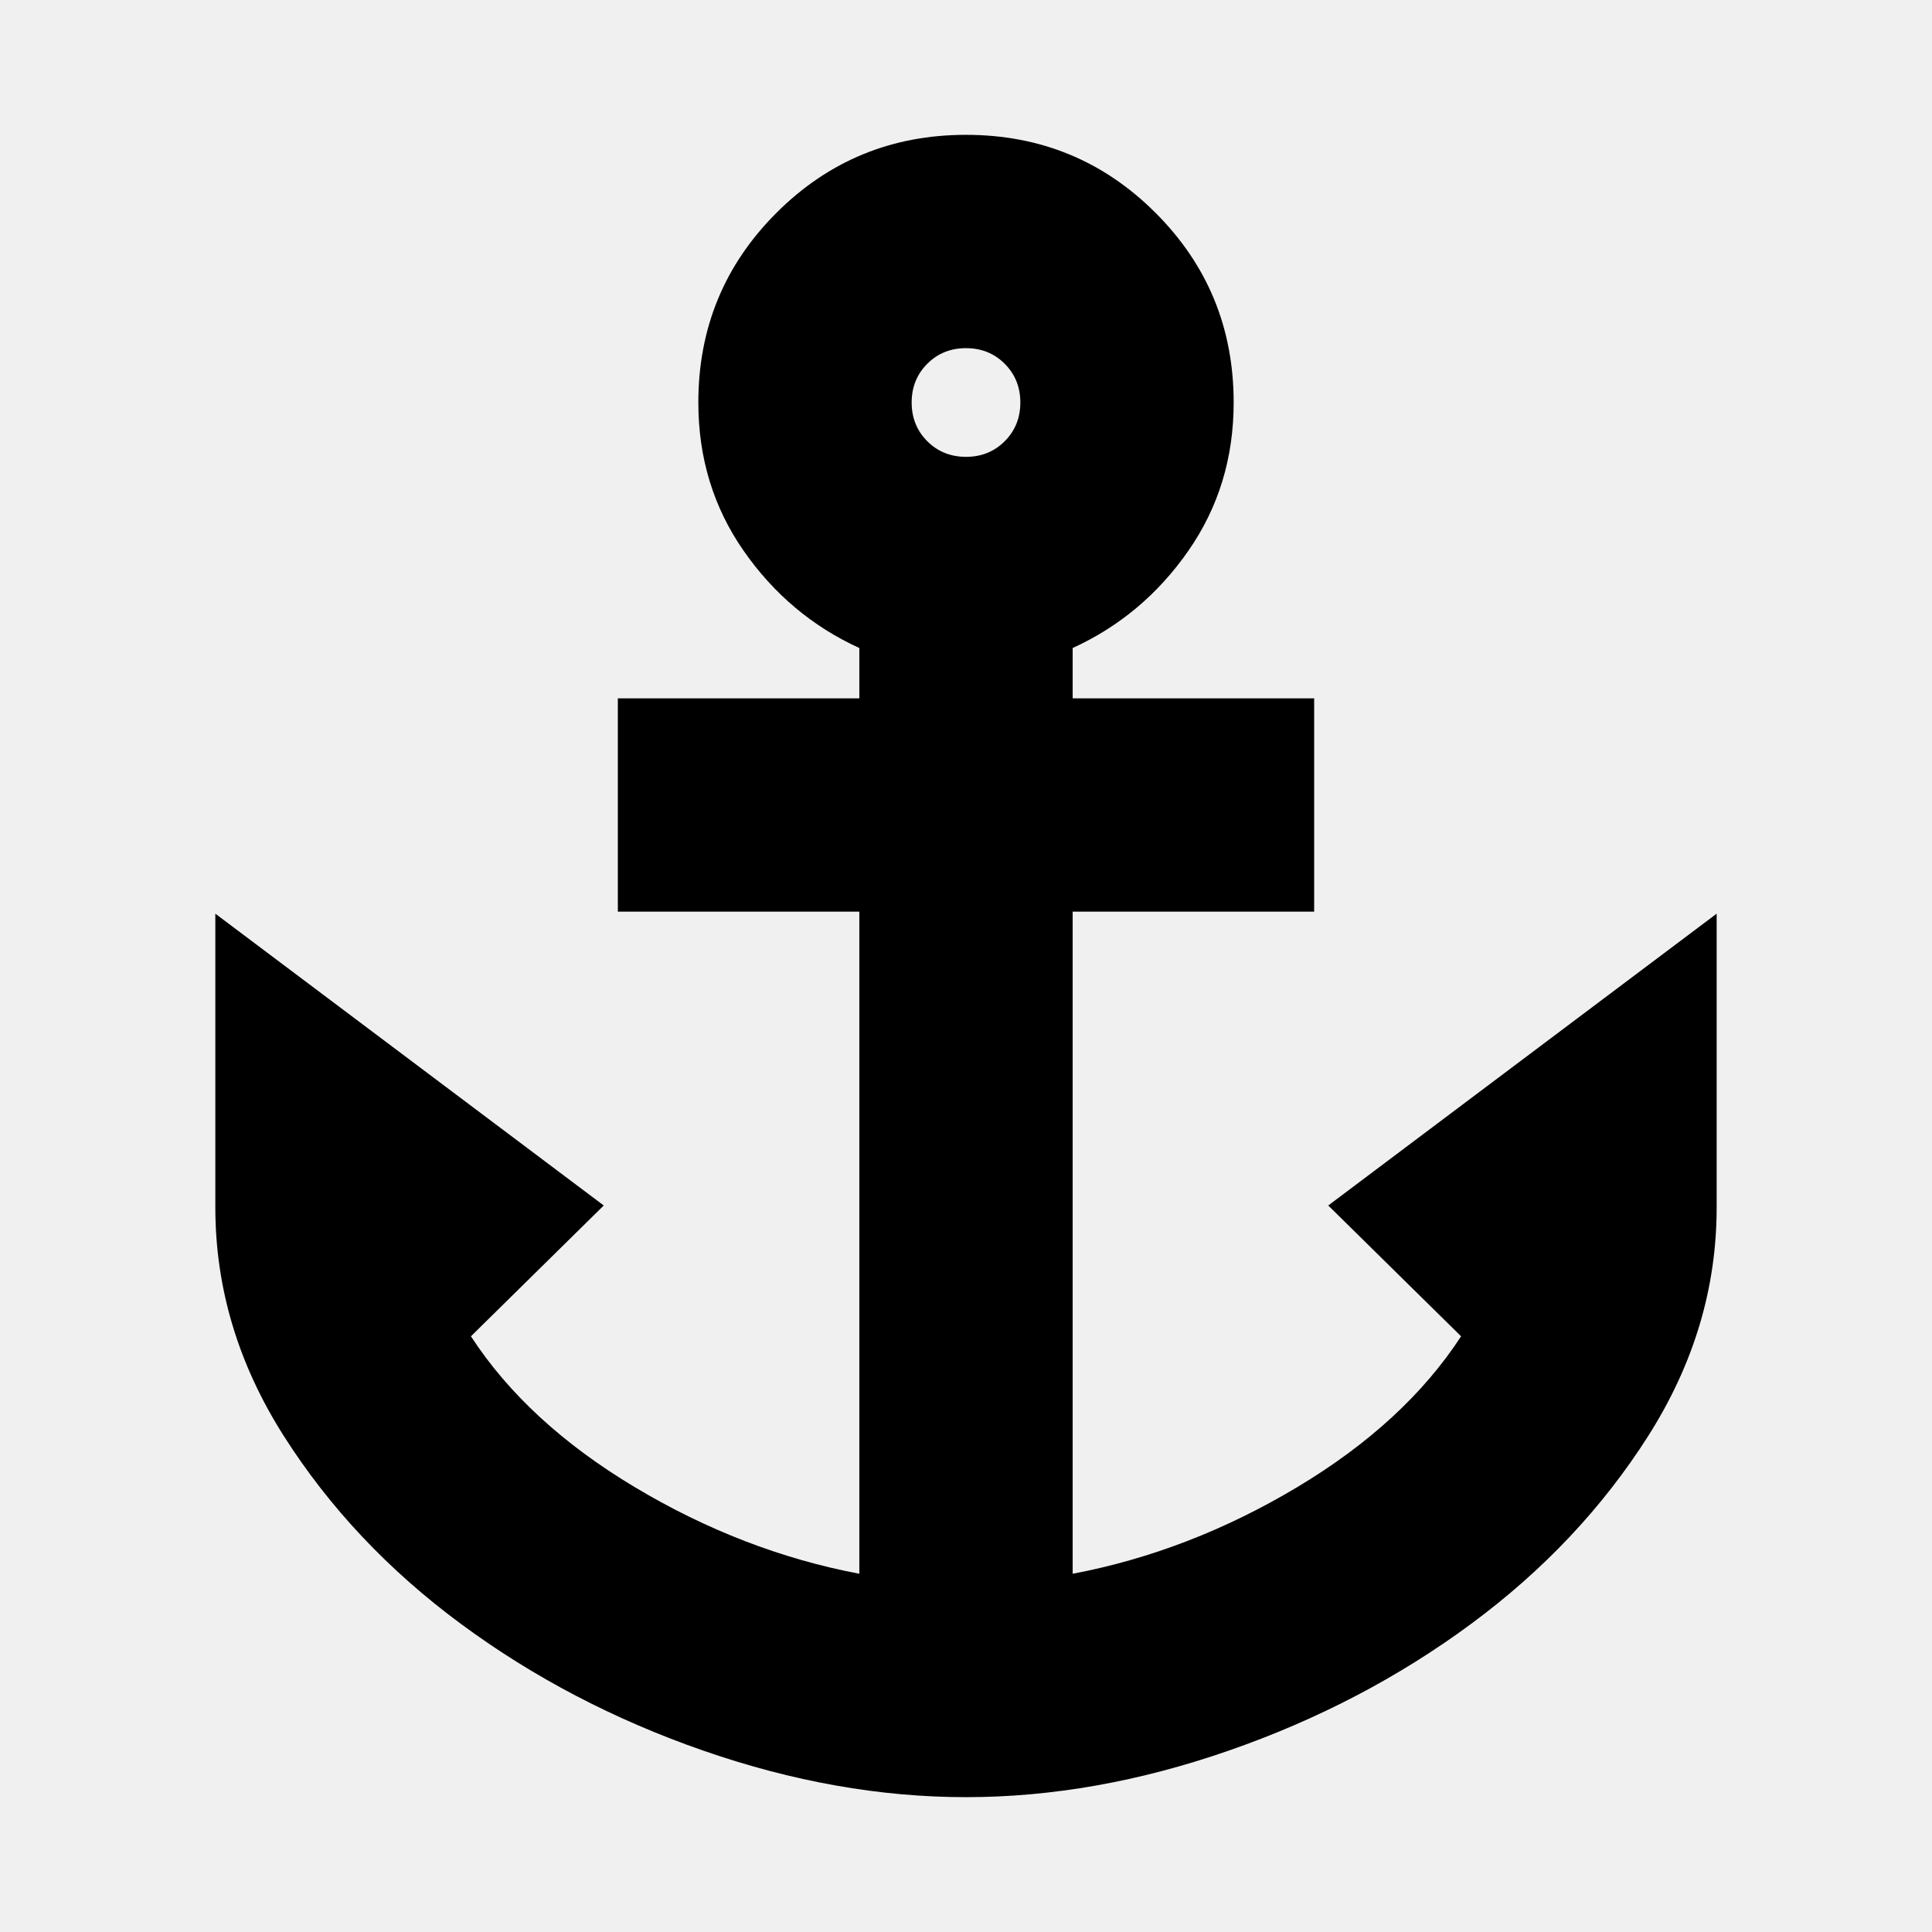
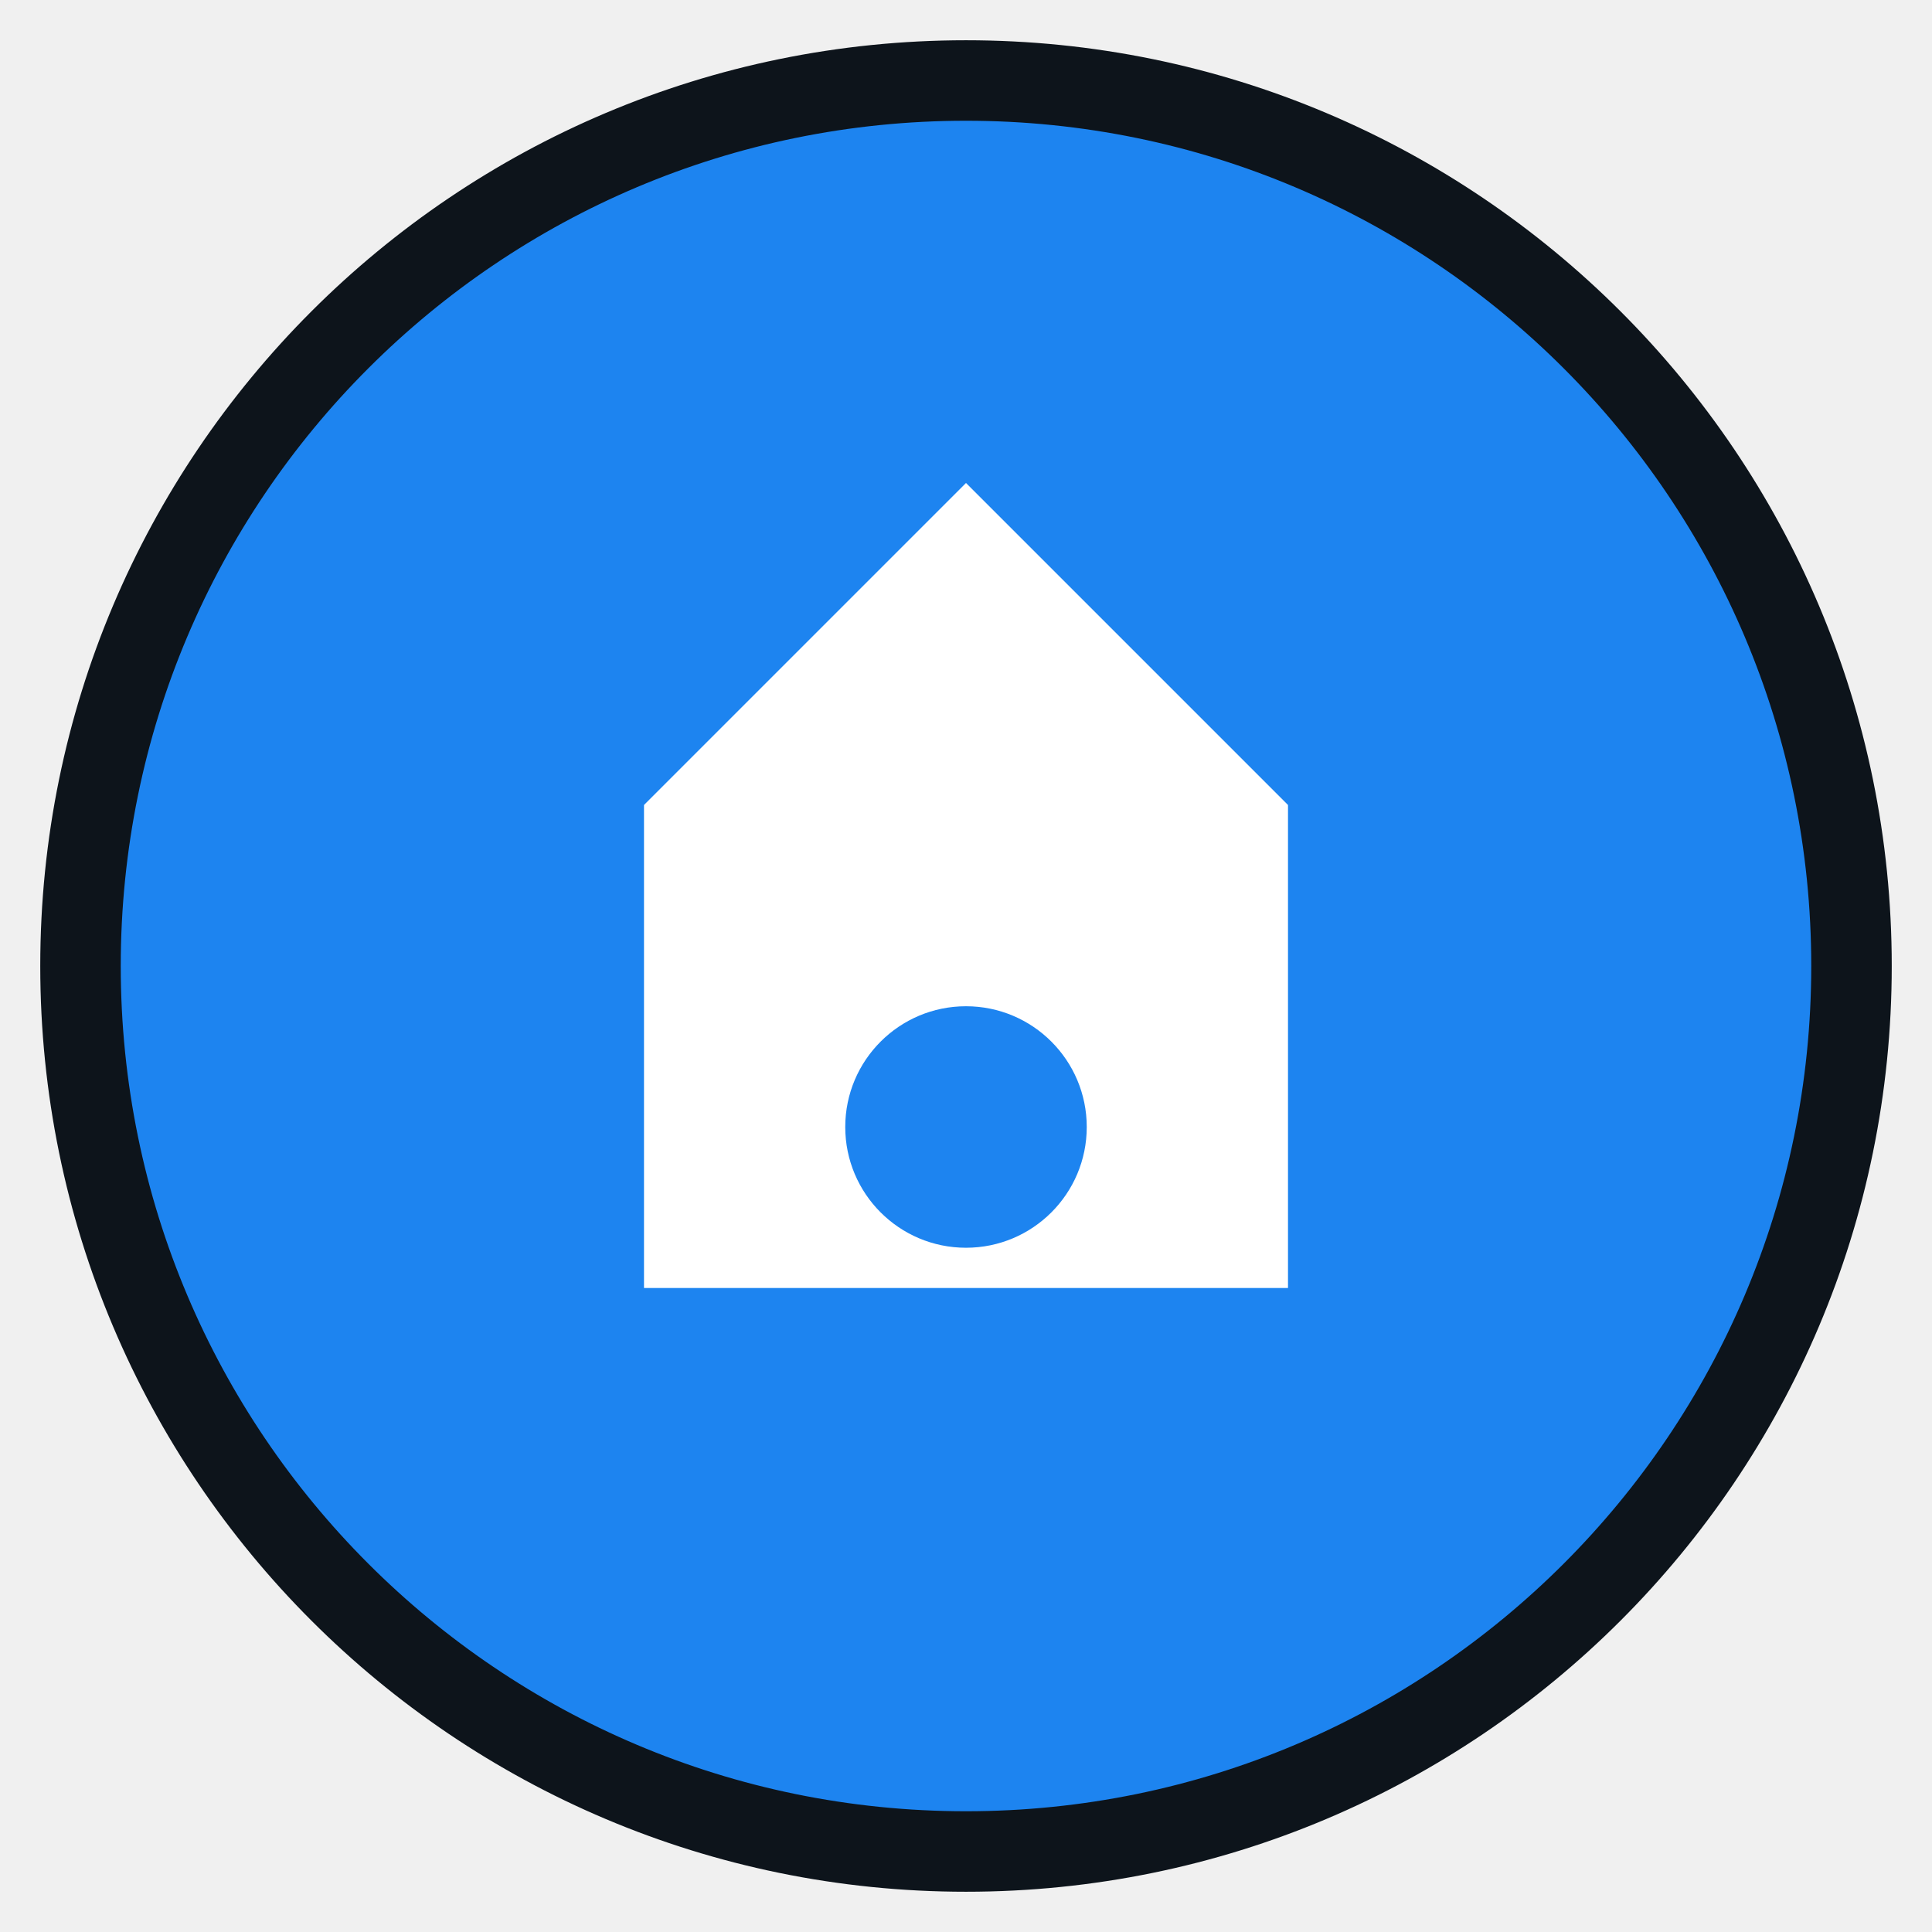
- <svg xmlns="http://www.w3.org/2000/svg" height="24px" viewBox="0 -960 960 960" width="24px" fill="#000000">
-   <path d="M480-67q-64 0-130.48-23.1-66.49-23.1-120.5-63Q175-193 141-246.5 107-300 107-360v-146l193 145-66 65q28 43 81.5 75T427-178v-329H307v-106h120v-25q-35-16-57.5-48.33T347-760q0-55.42 38.79-94.21Q424.58-893 480-893q55.42 0 94.21 38.79Q613-815.42 613-760q0 41.34-22.5 73.67T533-638v25h120v106H533v329q58-11 111.5-43t81.5-75l-66-65 193-145v146q0 60-34 113.5t-88.02 93.4q-54.01 39.9-120.5 63Q544-67 480-67Zm0-666q11.48 0 19.24-7.76Q507-748.53 507-760q0-11.47-7.76-19.24Q491.48-787 480-787q-11.48 0-19.24 7.76Q453-771.47 453-760q0 11.47 7.76 19.24Q468.52-733 480-733Z" />
+ <svg xmlns="http://www.w3.org/2000/svg" width="48" height="48" viewBox="0 0 48 48" fill="none">
+   <circle cx="24" cy="24" r="22" fill="#1d84f0" stroke="#0d141b" stroke-width="2" />
+   <path d="M24 12L32 20V32H16V20L24 12Z" fill="white" />
+   <circle cx="24" cy="28" r="3" fill="#1d84f0" />
</svg>
